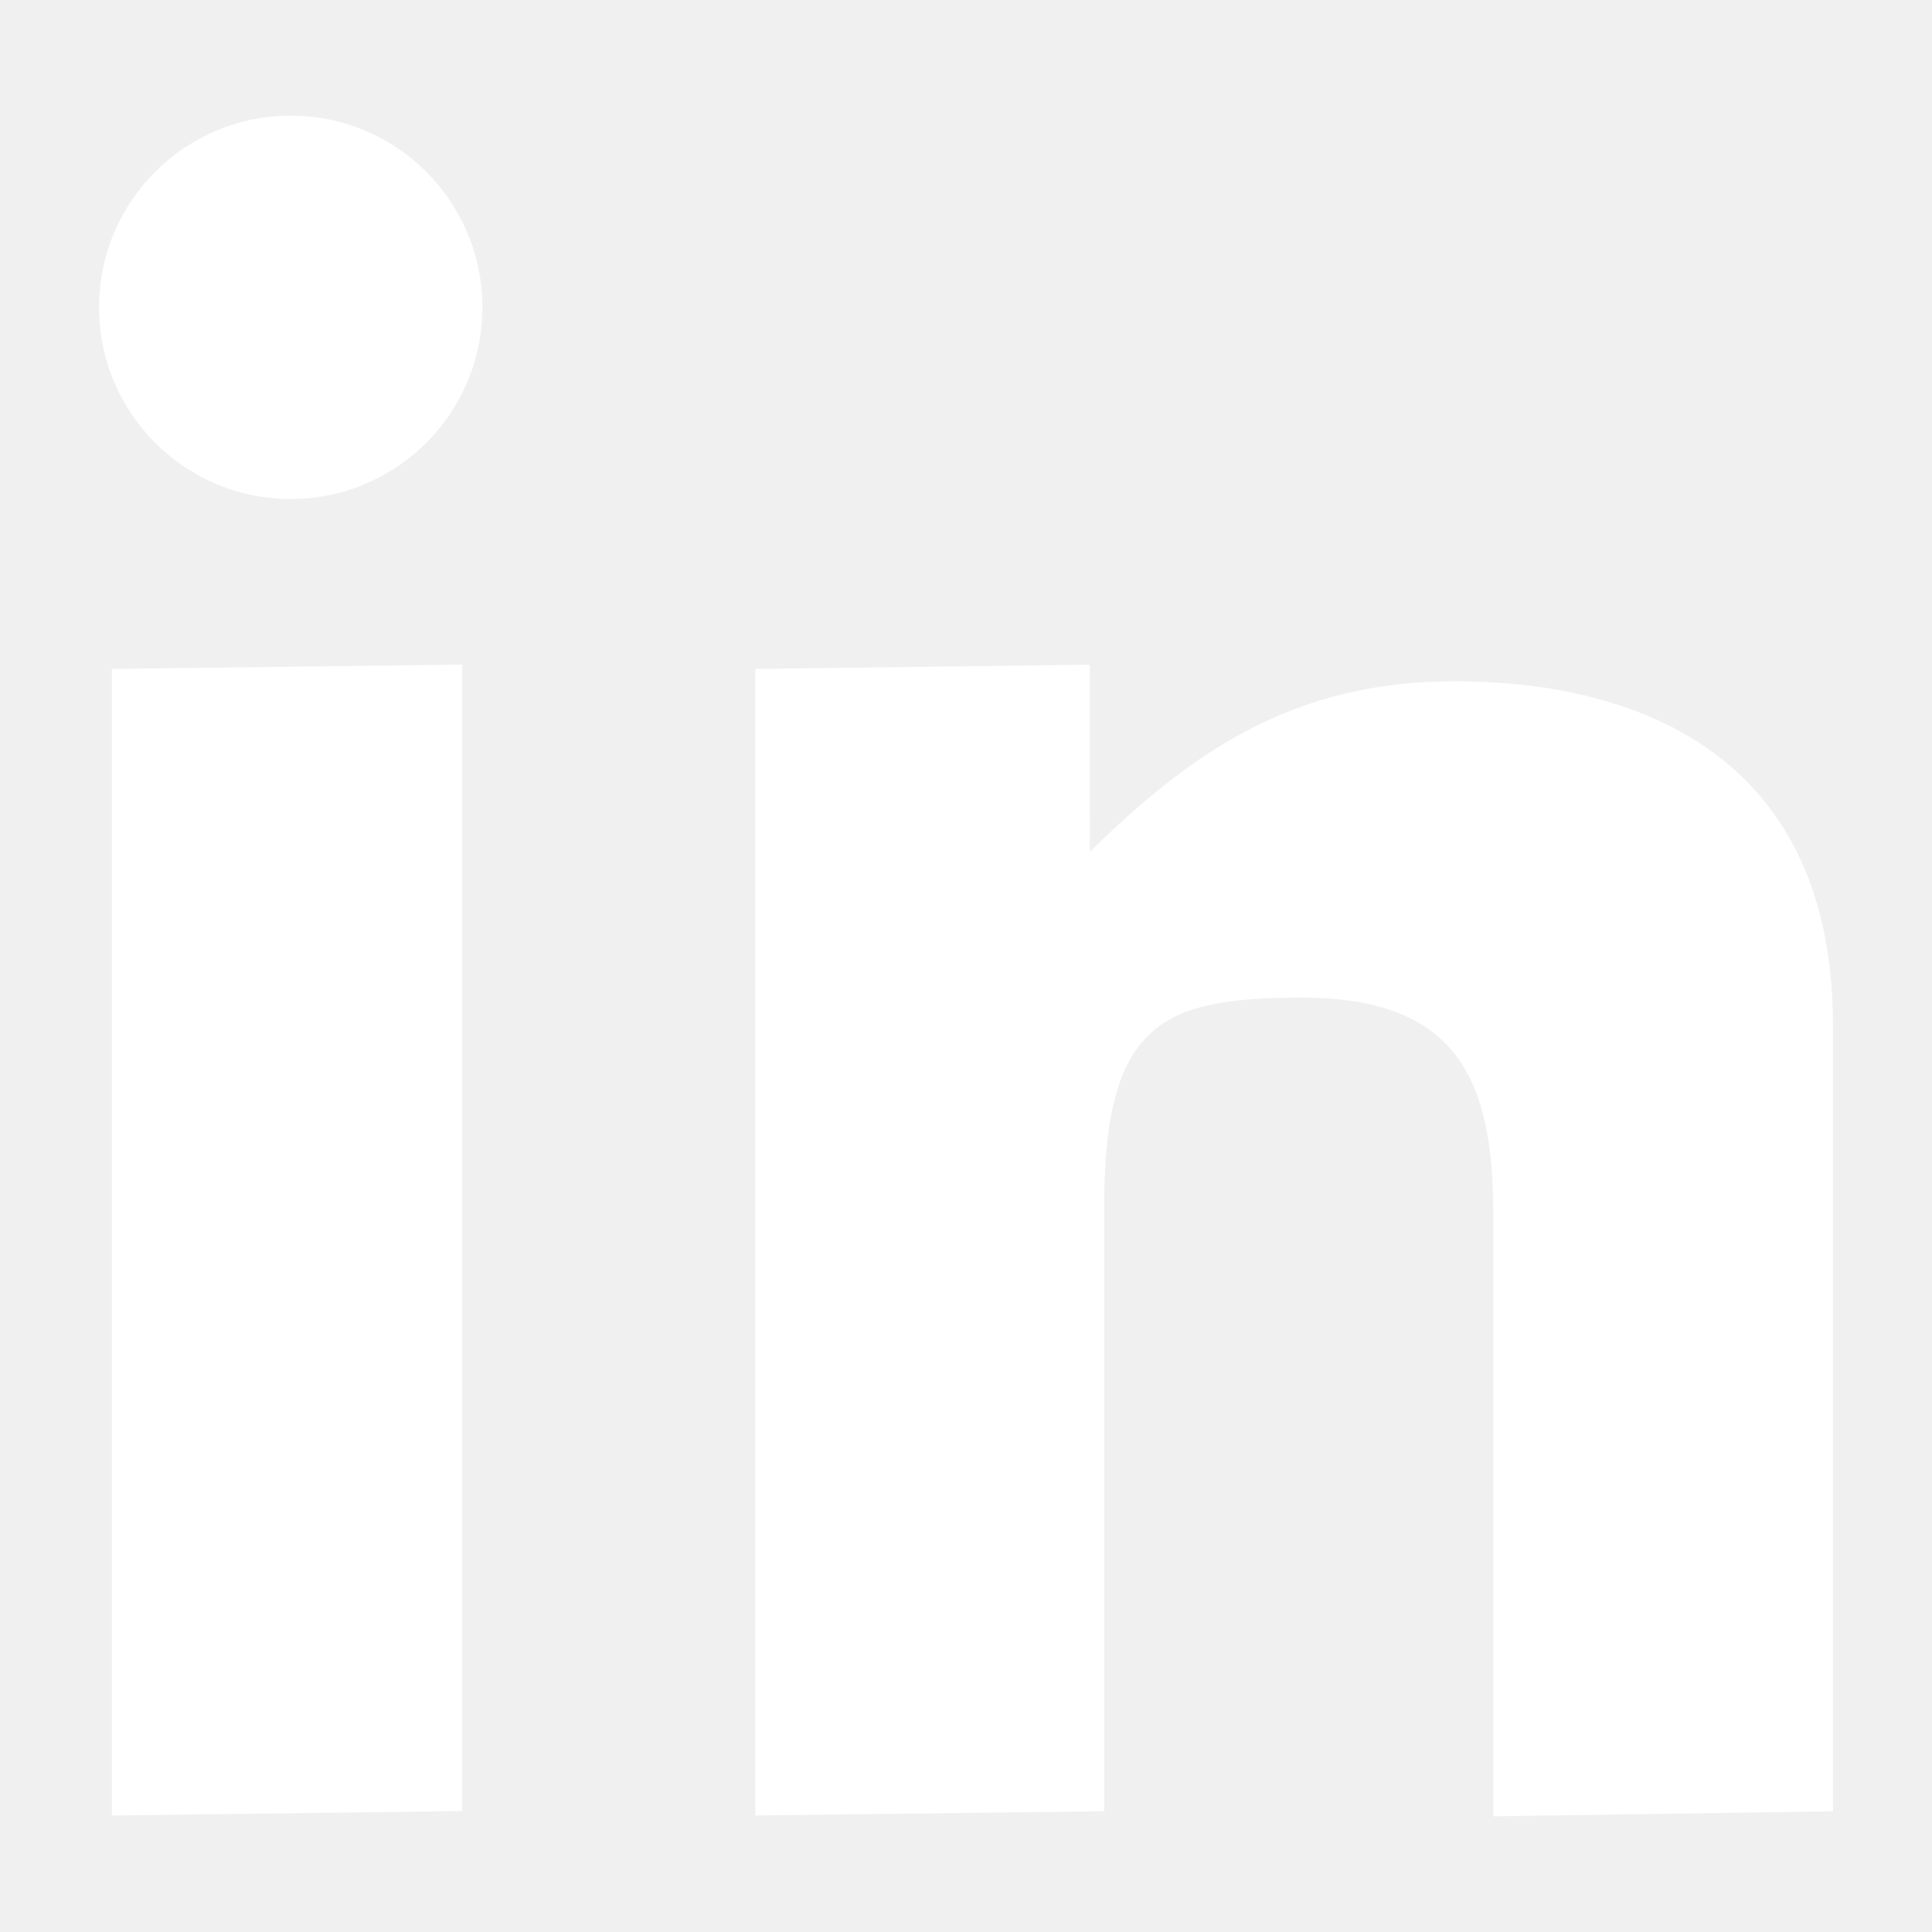
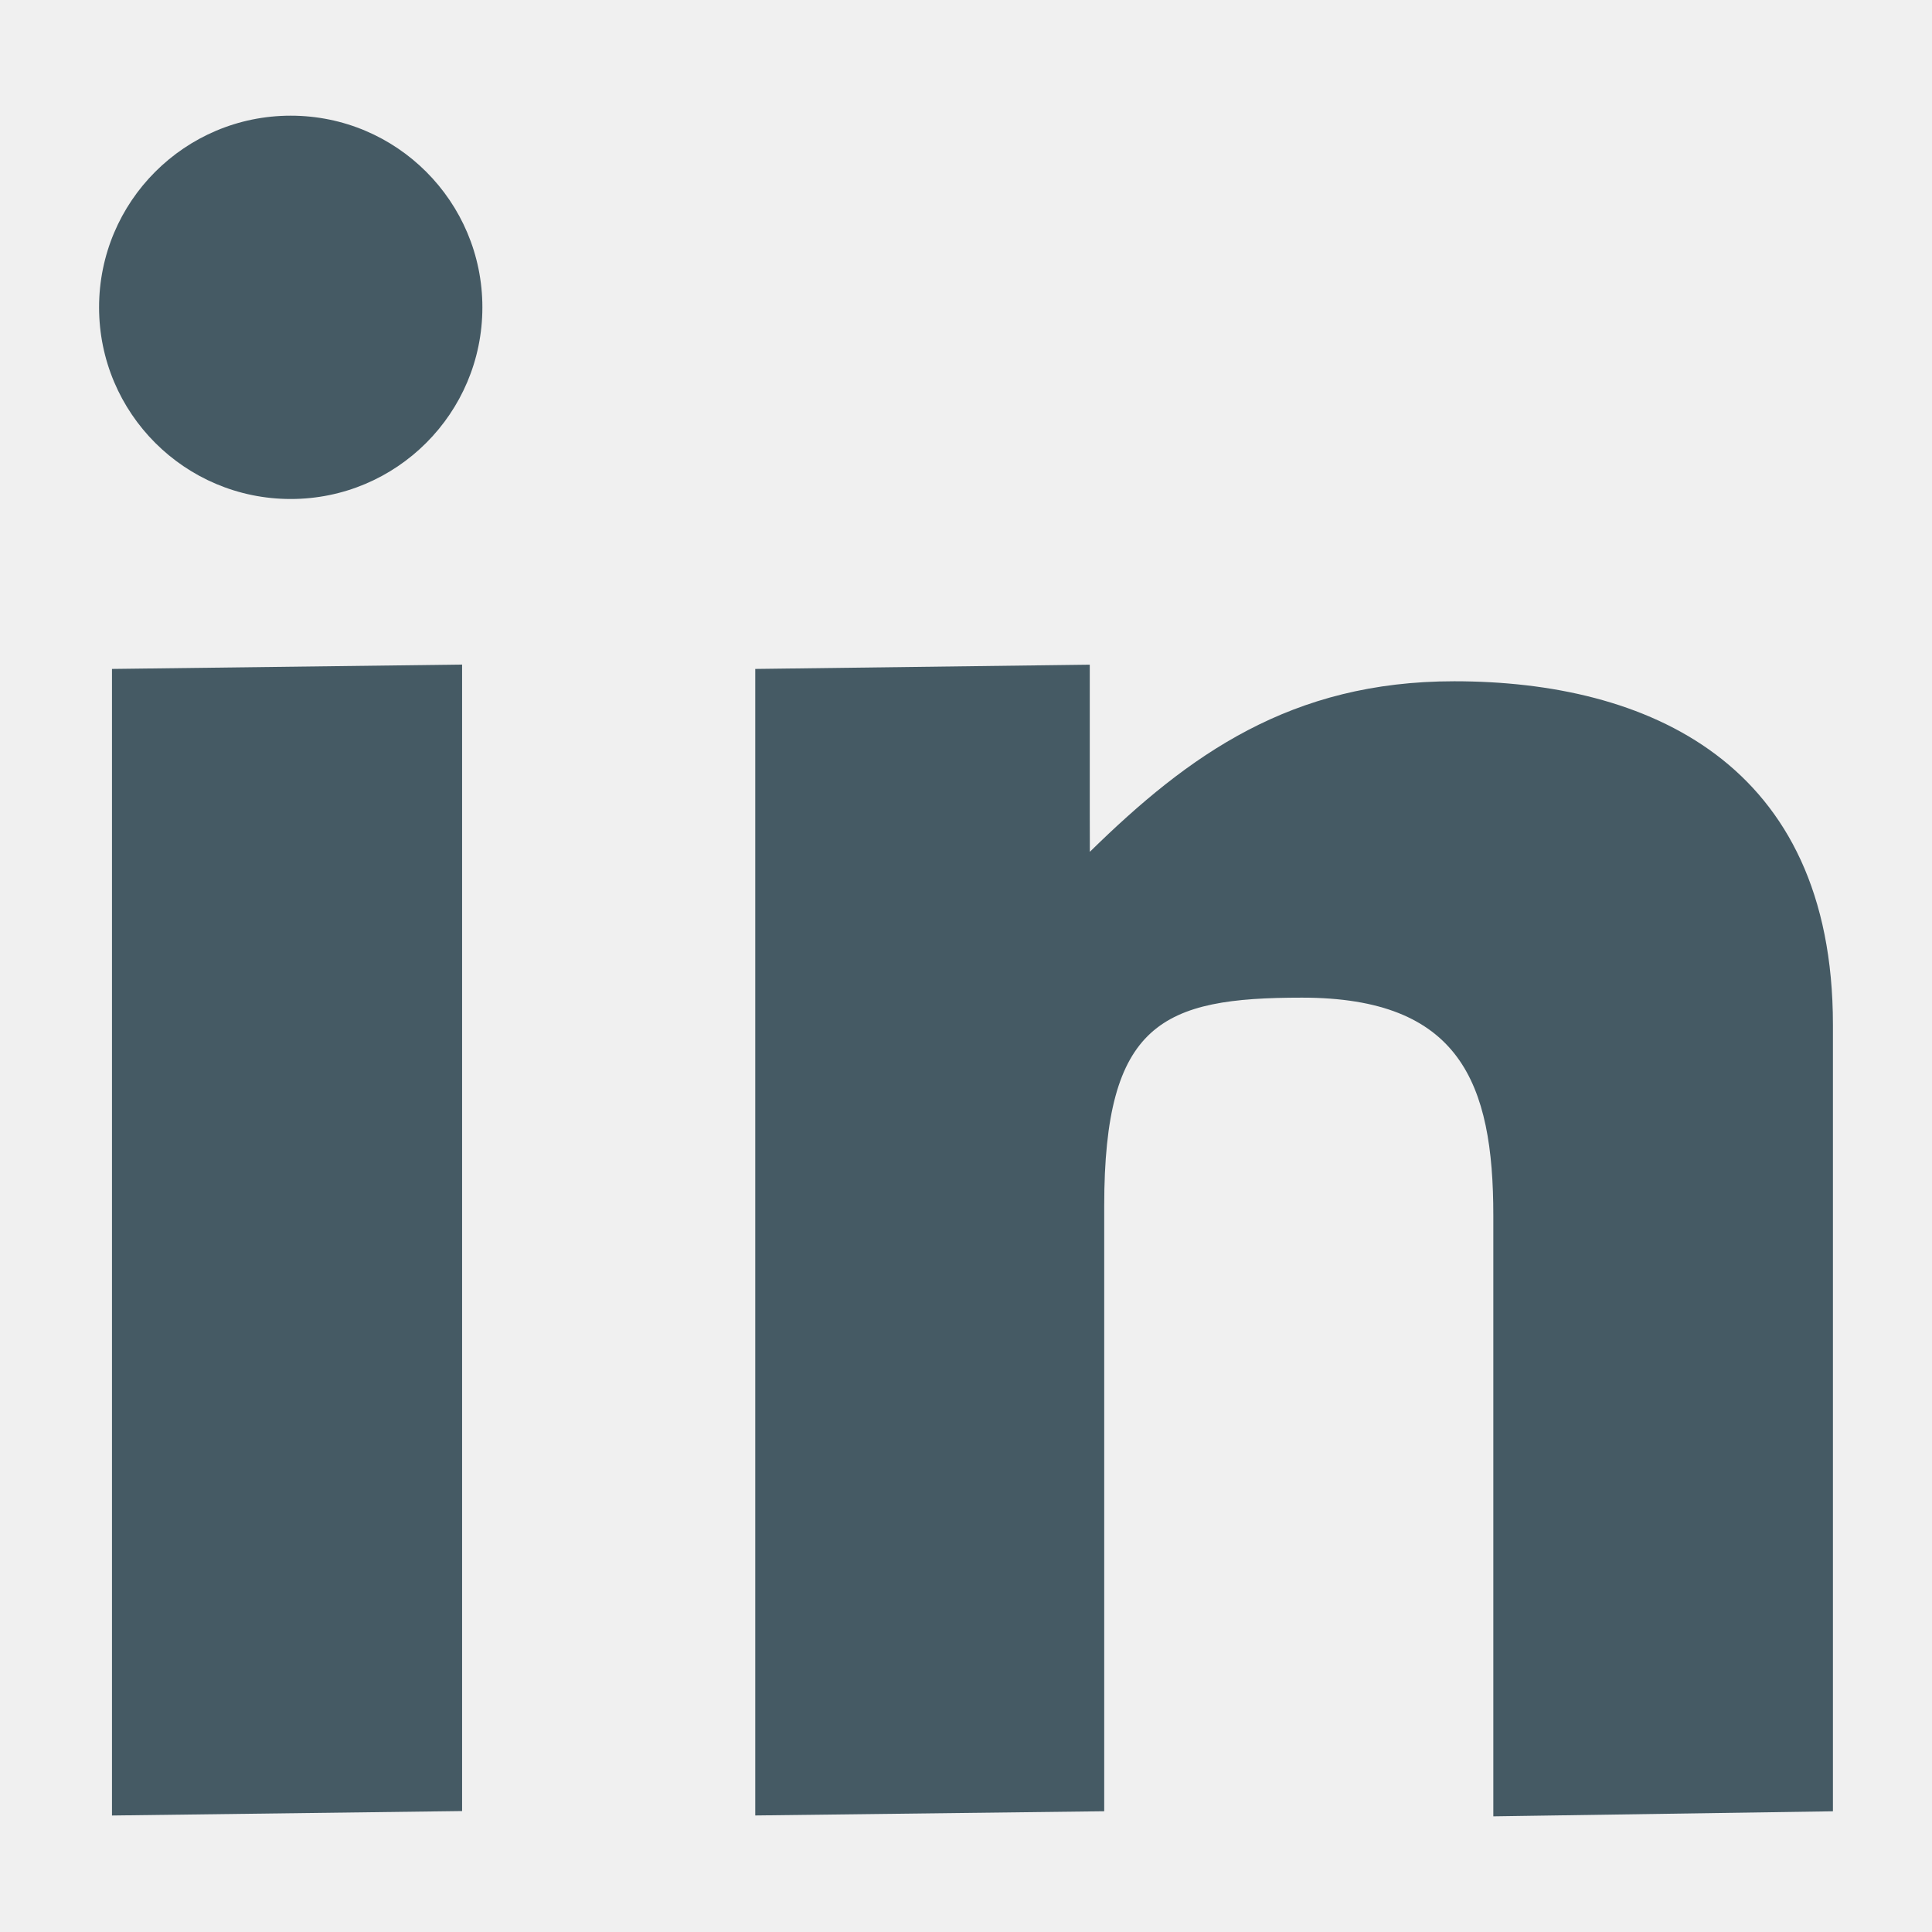
<svg xmlns="http://www.w3.org/2000/svg" version="1.1" width="512" height="512" viewBox="0 0 512 512">
  <g>
</g>
-   <path fill="white" d="M29.675 177.275l92.784-1.157v303.831l-92.784 1.178v-303.851z" />
-   <path fill="white" d="M200.141 177.275l88.658-1.126v38.646l0.021 10.947c26.255-25.744 53.32-45.2 96.563-45.2 51.016 0 100.362 21.381 100.362 91.034v208.435l-90 1.341v-159.232c0-35.103-8.796-57.733-50.719-57.733-36.935 0-52.398 6.615-52.398 55.214v160.399l-92.478 1.116v-303.841z" />
-   <path fill="white" d="M127.836 81.449c0 28.051-22.74 50.79-50.79 50.79s-50.791-22.739-50.791-50.791c0-28.051 22.739-50.791 50.791-50.791 28.051 0 50.791 22.739 50.791 50.791z" />
+   <path fill="#455A64" d="M29.675 177.275l92.784-1.157v303.831l-92.784 1.178v-303.851z" />
+   <path fill="#455A64" d="M200.141 177.275l88.658-1.126v38.646l0.021 10.947c26.255-25.744 53.32-45.2 96.563-45.2 51.016 0 100.362 21.381 100.362 91.034v208.435l-90 1.341v-159.232c0-35.103-8.796-57.733-50.719-57.733-36.935 0-52.398 6.615-52.398 55.214v160.399l-92.478 1.116v-303.841z" />
+   <path fill="#455A64" d="M127.836 81.449c0 28.051-22.74 50.79-50.79 50.79s-50.791-22.739-50.791-50.791c0-28.051 22.739-50.791 50.791-50.791 28.051 0 50.791 22.739 50.791 50.791z" />
</svg>
